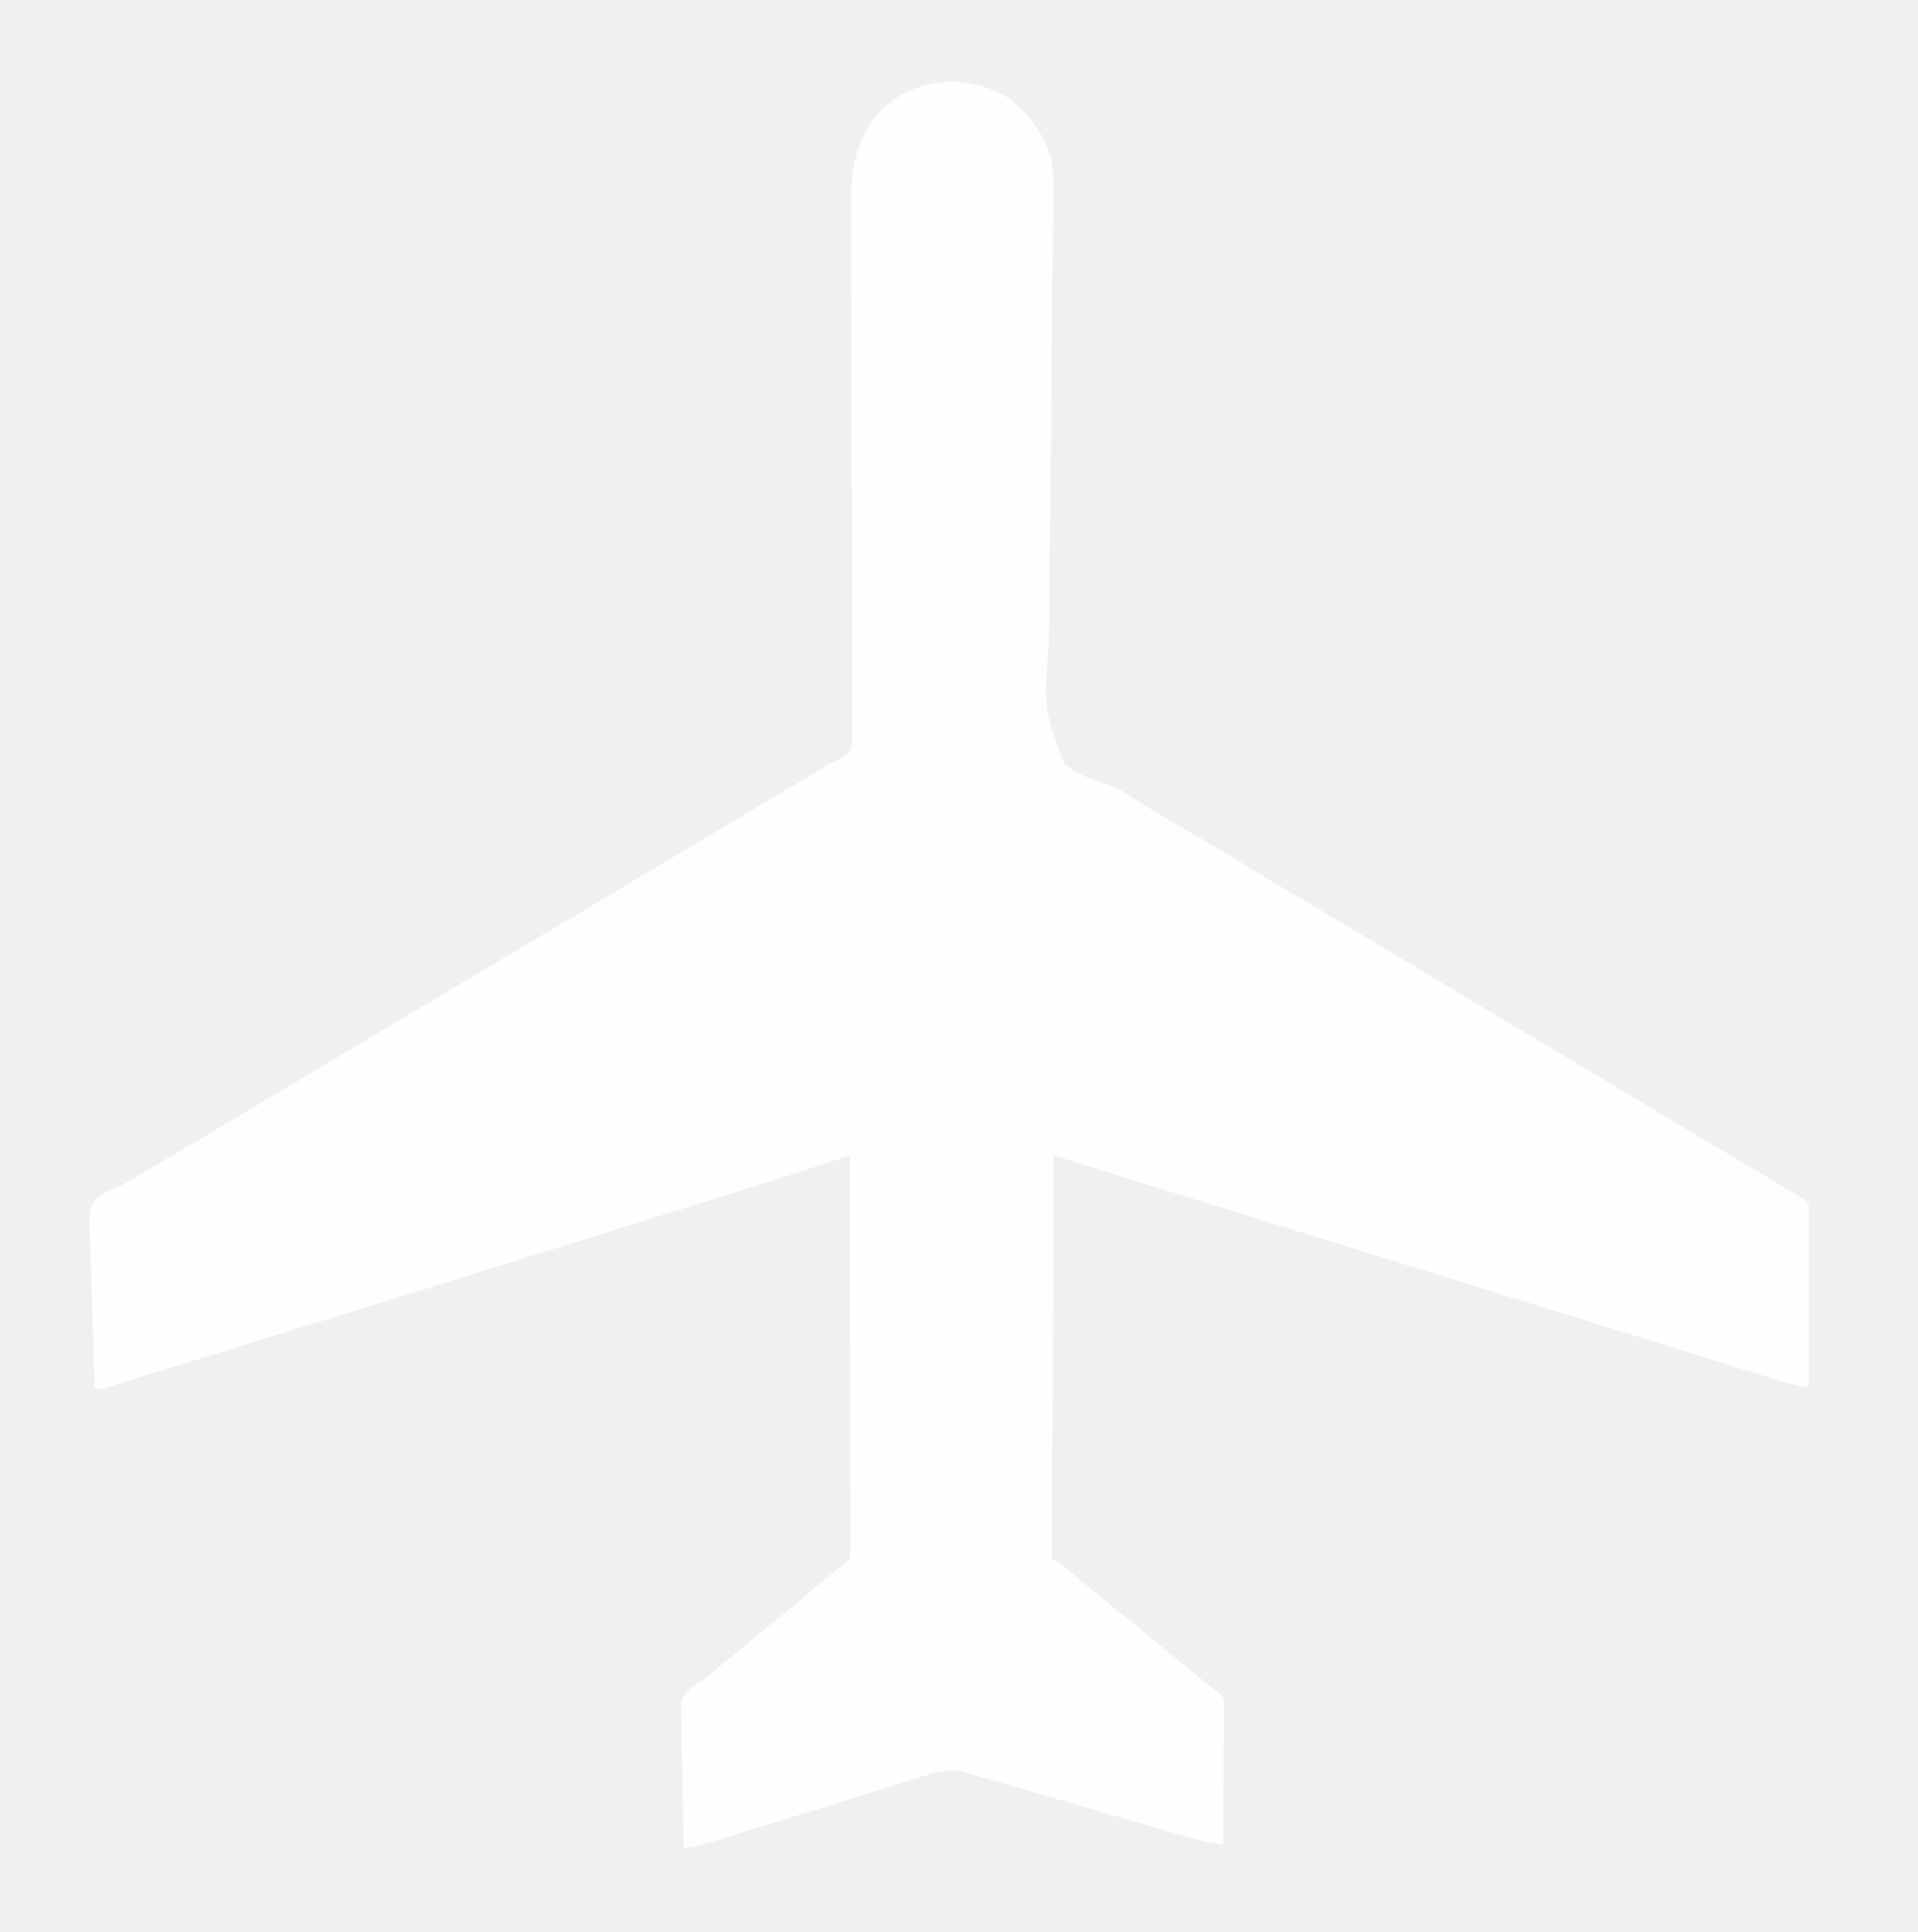
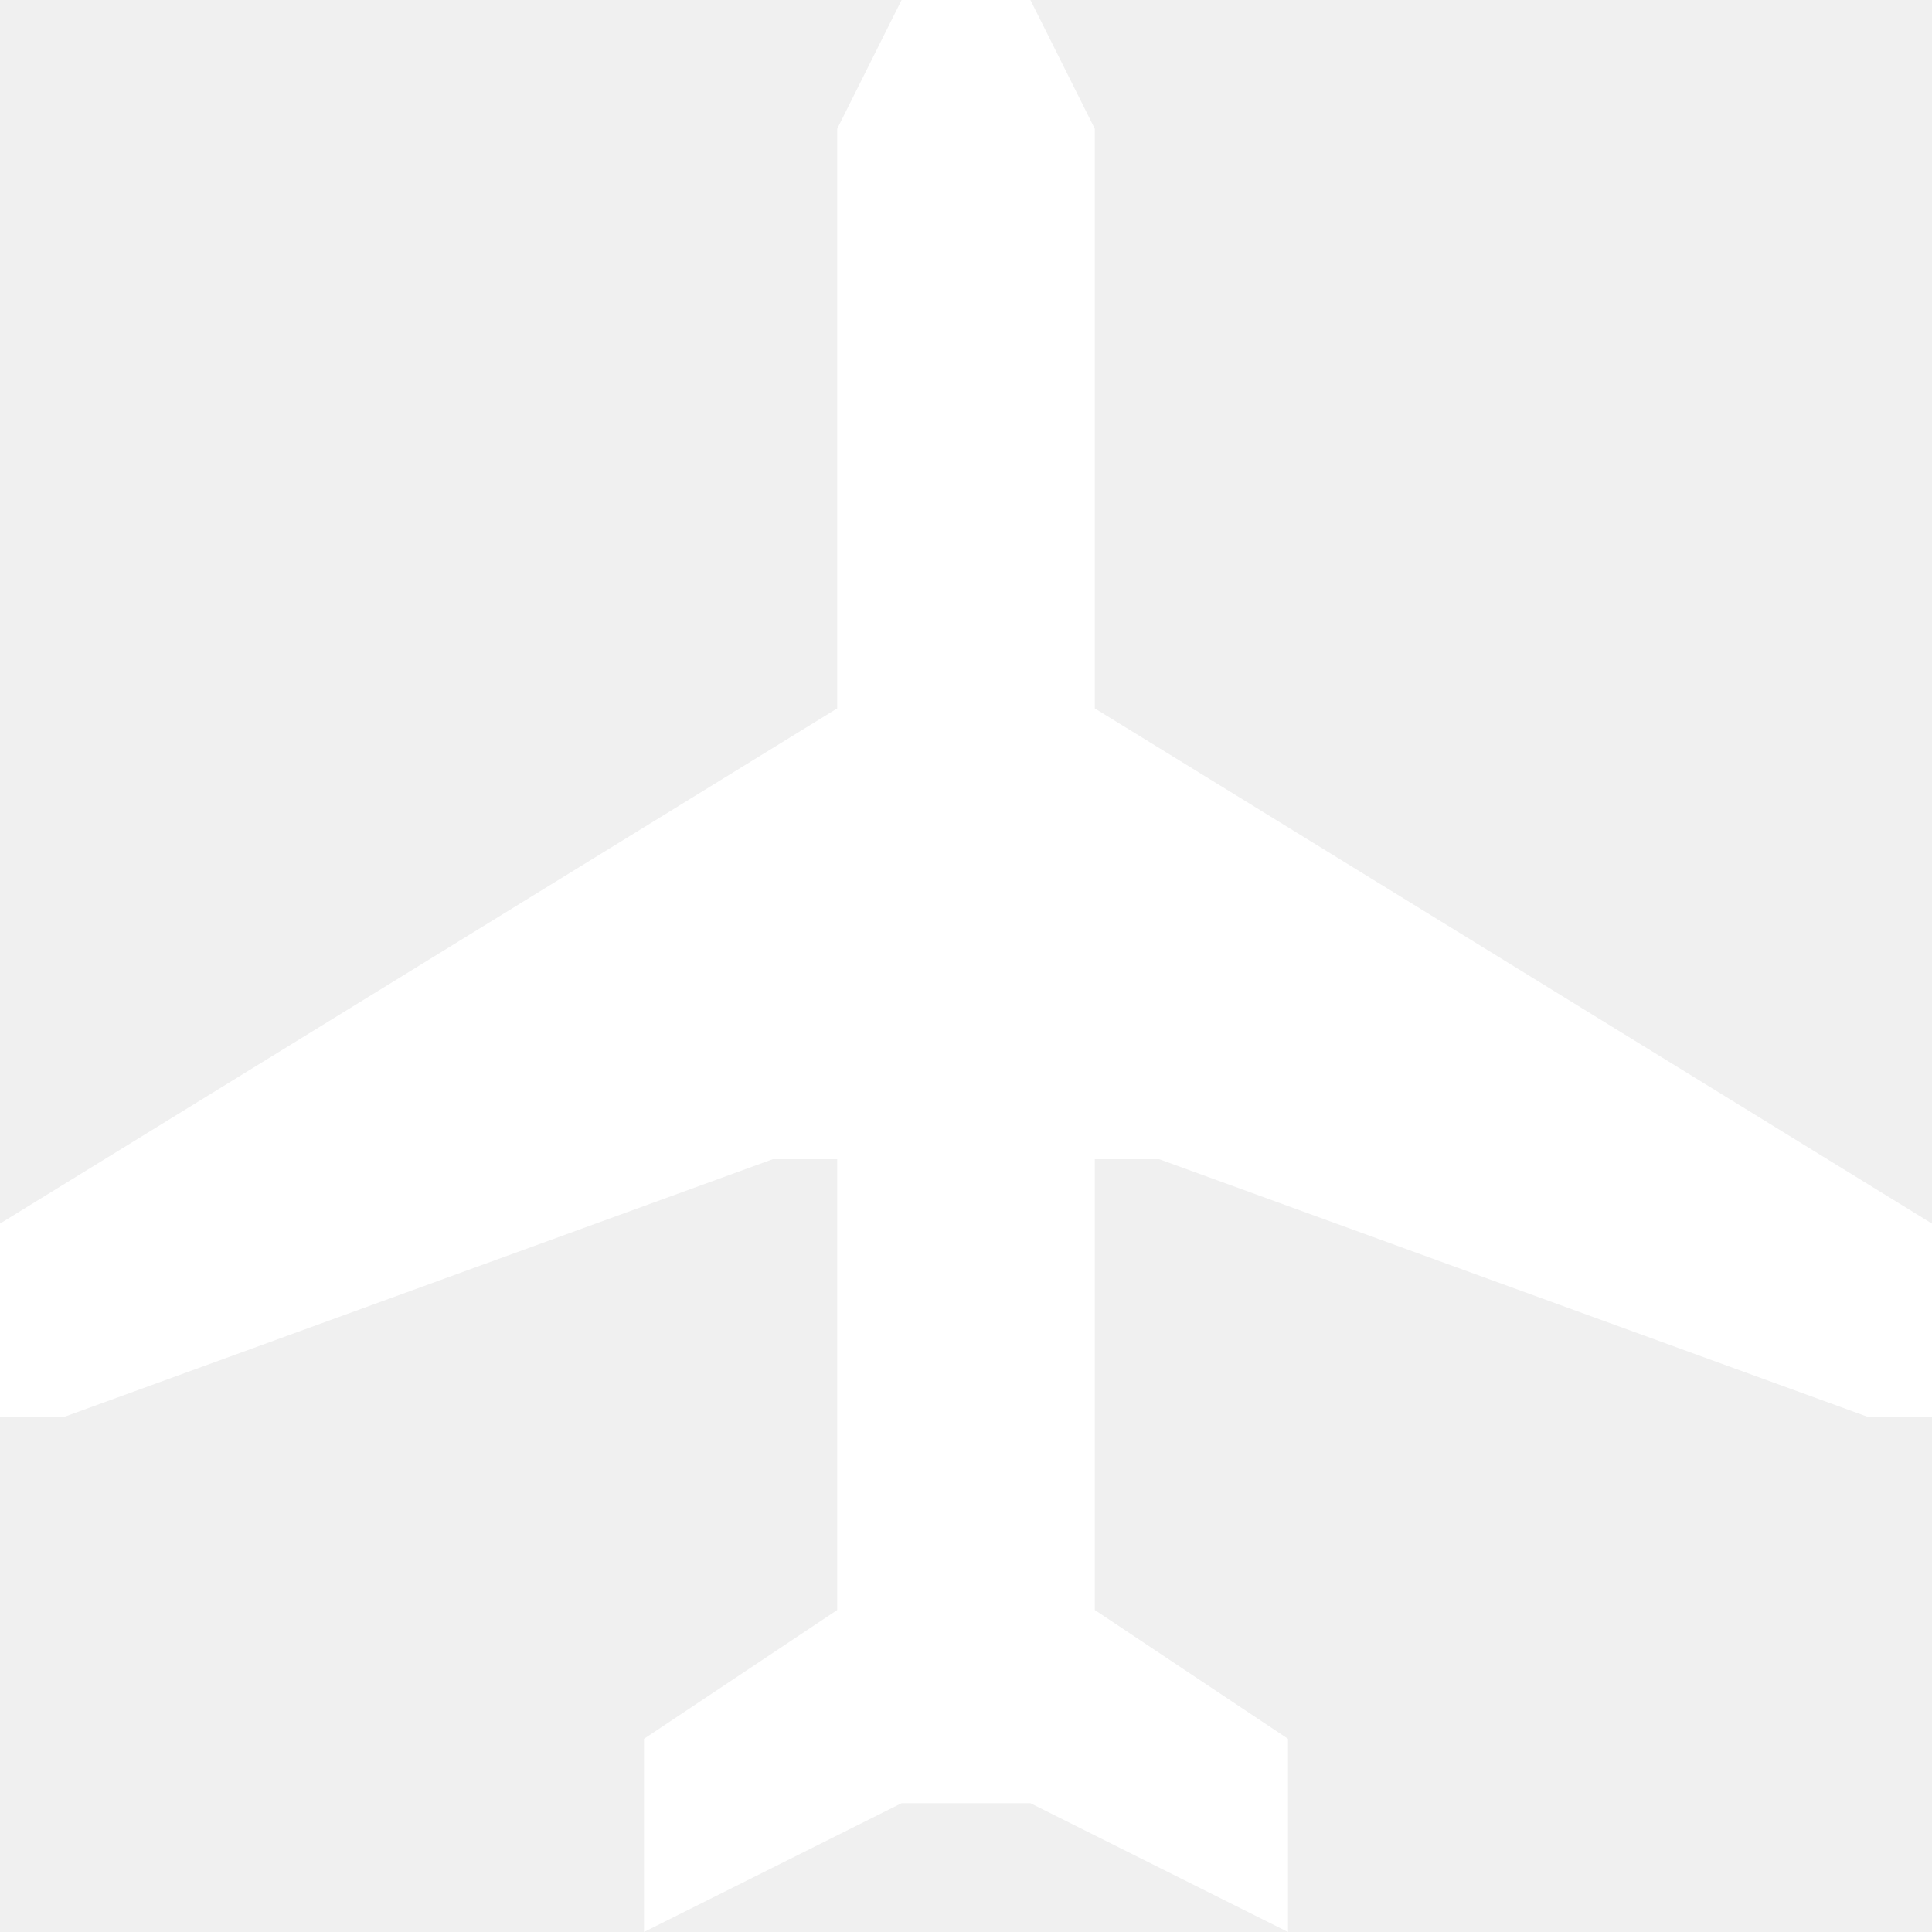
- <svg xmlns="http://www.w3.org/2000/svg" version="1.1" width="1074" height="1082">
-   <path d="M0 0 C11.786 8.953 19.324 19.971 24 34 C25.019 43.202 25.106 52.384 24.943 61.628 C24.916 63.623 24.889 65.617 24.862 67.612 C24.832 69.747 24.799 71.883 24.766 74.019 C24.657 81.043 24.567 88.068 24.477 95.093 C24.456 96.763 24.434 98.432 24.412 100.102 C24.24 113.219 24.115 126.336 24.024 139.454 C24.018 140.344 24.012 141.235 24.006 142.152 C23.943 151.347 23.885 160.541 23.832 169.736 C23.804 174.449 23.775 179.163 23.745 183.877 C23.739 184.815 23.733 185.753 23.727 186.719 C23.627 201.917 23.417 217.111 23.167 232.306 C22.913 247.947 22.781 263.586 22.761 279.229 C22.746 287.999 22.675 296.76 22.462 305.527 C19.481 341.168 19.481 341.168 30.894 372.608 C37.66 378.435 45.424 381.294 53.909 383.666 C60.689 385.673 66.331 389.77 72.188 393.625 C74.472 395.042 76.772 396.431 79.074 397.82 C80.222 398.516 81.37 399.212 82.517 399.907 C88.475 403.499 94.49 406.996 100.5 410.5 C109.994 416.036 119.431 421.651 128.812 427.375 C138.897 433.528 149.024 439.604 159.188 445.625 C159.866 446.027 160.544 446.428 161.242 446.842 C161.918 447.242 162.593 447.642 163.288 448.054 C164.634 448.851 165.979 449.648 167.324 450.445 C167.981 450.834 168.638 451.224 169.315 451.625 C176.393 455.821 183.444 460.061 190.496 464.302 C198.232 468.95 205.992 473.557 213.757 478.157 C225.688 485.225 237.573 492.364 249.415 499.581 C259.659 505.818 269.97 511.942 280.289 518.055 C289.377 523.439 298.444 528.857 307.496 534.302 C315.233 538.951 322.994 543.559 330.76 548.159 C341.752 554.671 352.714 561.227 363.625 567.875 C374.314 574.386 385.06 580.794 395.847 587.142 C445.25 616.25 445.25 616.25 448 619 C448.095 620.341 448.122 621.686 448.12 623.031 C448.122 623.899 448.123 624.767 448.124 625.661 C448.121 626.62 448.117 627.58 448.114 628.569 C448.114 629.573 448.114 630.578 448.114 631.613 C448.113 634.952 448.105 638.29 448.098 641.629 C448.096 643.937 448.094 646.245 448.093 648.552 C448.09 654.64 448.08 660.728 448.069 666.816 C448.058 673.022 448.054 679.229 448.049 685.436 C448.038 697.624 448.021 709.812 448 722 C443.077 721.404 438.559 720.387 433.827 718.912 C433.14 718.7 432.453 718.487 431.745 718.268 C429.46 717.56 427.177 716.845 424.895 716.129 C423.252 715.618 421.61 715.108 419.967 714.599 C416.435 713.502 412.905 712.402 409.375 711.299 C403.745 709.541 398.113 707.789 392.481 706.039 C385.603 703.901 378.726 701.762 371.849 699.62 C359.499 695.774 347.143 691.943 334.785 688.121 C333.891 687.845 332.997 687.568 332.076 687.283 C328.498 686.176 324.92 685.07 321.342 683.964 C311.669 680.973 301.996 677.979 292.324 674.984 C291.063 674.594 291.063 674.594 289.777 674.196 C271.952 668.677 254.13 663.147 236.309 657.614 C218.396 652.053 200.482 646.499 182.566 640.948 C180.319 640.252 178.072 639.556 175.825 638.859 C160.563 634.131 145.302 629.403 130.039 624.678 C122.38 622.306 114.721 619.935 107.062 617.562 C106.322 617.333 105.581 617.104 104.818 616.867 C78.198 608.622 51.594 600.329 25 592 C25.003 593.233 25.005 594.466 25.008 595.736 C25.091 639.742 24.831 683.744 24.555 727.748 C24.493 737.621 24.433 747.494 24.373 757.367 C24.251 777.578 24.126 797.789 24 818 C24.622 818.302 25.244 818.604 25.885 818.914 C28.102 820.052 29.812 821.346 31.723 822.941 C32.769 823.81 32.769 823.81 33.837 824.697 C34.572 825.312 35.306 825.928 36.062 826.562 C37.598 827.839 39.133 829.115 40.668 830.391 C41.412 831.011 42.157 831.632 42.923 832.271 C45.561 834.467 48.216 836.642 50.875 838.812 C51.728 839.51 52.582 840.207 53.461 840.926 C54.299 841.61 55.137 842.295 56 843 C57.833 844.5 59.667 846 61.5 847.5 C62.414 848.248 63.328 848.995 64.27 849.766 C66.038 851.213 67.806 852.661 69.574 854.109 C75.039 858.586 80.516 863.047 86 867.5 C93.342 873.462 100.669 879.442 107.977 885.445 C109.442 886.648 109.442 886.648 110.938 887.875 C111.813 888.594 112.688 889.314 113.59 890.055 C115.855 892.01 115.855 892.01 118.122 893.124 C120.524 895.523 120.472 897.334 120.498 900.641 C120.483 901.406 120.469 902.171 120.454 902.96 C120.455 903.77 120.455 904.58 120.456 905.414 C120.453 908.093 120.422 910.771 120.391 913.449 C120.383 915.306 120.377 917.162 120.373 919.019 C120.358 923.907 120.319 928.794 120.275 933.682 C120.234 938.669 120.215 943.656 120.195 948.643 C120.152 958.429 120.084 968.214 120 978 C114.928 977.449 110.241 976.655 105.327 975.229 C104.707 975.051 104.088 974.873 103.449 974.689 C101.406 974.101 99.365 973.503 97.324 972.906 C95.859 972.482 94.394 972.059 92.929 971.636 C89.806 970.734 86.683 969.828 83.562 968.919 C78.656 967.49 73.748 966.07 68.839 964.651 C61.319 962.476 53.801 960.297 46.284 958.114 C34.679 954.745 23.073 951.381 11.464 948.027 C7.115 946.771 2.768 945.508 -1.579 944.244 C-3.85 943.587 -6.12 942.93 -8.391 942.273 C-9.878 941.839 -9.878 941.839 -11.396 941.395 C-13.298 940.847 -15.205 940.316 -17.117 939.802 C-19.096 939.251 -21.057 938.637 -23 937.971 C-33.014 934.912 -40.787 937.444 -50.352 940.543 C-52.034 941.062 -53.716 941.578 -55.4 942.092 C-59.892 943.47 -64.371 944.886 -68.849 946.31 C-73.497 947.78 -78.157 949.213 -82.815 950.648 C-90.316 952.965 -97.81 955.299 -105.3 957.65 C-118.358 961.747 -131.44 965.761 -144.531 969.752 C-148.896 971.084 -153.256 972.428 -157.616 973.778 C-159.853 974.467 -162.091 975.155 -164.328 975.844 C-165.815 976.308 -165.815 976.308 -167.331 976.781 C-168.247 977.061 -169.163 977.342 -170.106 977.631 C-171.28 977.994 -171.28 977.994 -172.477 978.365 C-175.626 979.158 -178.782 979.582 -182 980 C-182.302 969.108 -182.533 958.217 -182.674 947.322 C-182.741 942.262 -182.833 937.204 -182.981 932.146 C-183.123 927.257 -183.2 922.37 -183.233 917.479 C-183.257 915.621 -183.304 913.762 -183.374 911.905 C-183.932 896.619 -183.932 896.619 -179.217 891.499 C-176.052 888.604 -172.597 886.327 -169 884 C-167.106 882.481 -165.228 880.943 -163.375 879.375 C-160.695 877.19 -158.011 875.009 -155.328 872.828 C-150.401 868.813 -145.522 864.751 -140.688 860.625 C-136.251 856.842 -131.734 853.195 -127.125 849.625 C-121.452 845.227 -116.026 840.598 -110.635 835.861 C-105.688 831.537 -100.592 827.44 -95.391 823.426 C-93.149 821.696 -91.005 820.005 -89 818 C-88.806 815.029 -88.74 812.152 -88.759 809.18 C-88.758 808.255 -88.756 807.33 -88.754 806.378 C-88.751 803.261 -88.762 800.144 -88.773 797.027 C-88.774 794.8 -88.773 792.573 -88.772 790.346 C-88.771 784.285 -88.783 778.223 -88.797 772.161 C-88.81 765.832 -88.811 759.504 -88.813 753.175 C-88.819 742.547 -88.831 731.919 -88.849 721.292 C-88.867 710.344 -88.882 699.396 -88.89 688.448 C-88.891 687.773 -88.891 687.099 -88.892 686.404 C-88.894 683.02 -88.897 679.636 -88.899 676.252 C-88.92 648.168 -88.955 620.084 -89 592 C-89.835 592.28 -90.67 592.559 -91.53 592.847 C-94.7 593.908 -97.871 594.968 -101.042 596.027 C-102.401 596.481 -103.759 596.935 -105.118 597.39 C-114.424 600.506 -123.751 603.539 -133.117 606.473 C-133.848 606.702 -134.578 606.931 -135.331 607.167 C-136.994 607.686 -138.658 608.202 -140.322 608.718 C-141.547 609.098 -142.772 609.479 -144.034 609.87 C-144.661 610.065 -145.288 610.259 -145.933 610.46 C-149.327 611.513 -152.719 612.571 -156.112 613.628 C-160.482 614.989 -164.852 616.35 -169.223 617.71 C-180.266 621.146 -191.306 624.594 -202.344 628.047 C-203.996 628.564 -205.647 629.08 -207.299 629.597 C-208.533 629.983 -208.533 629.983 -209.791 630.376 C-210.616 630.635 -211.442 630.893 -212.292 631.159 C-213.12 631.418 -213.948 631.677 -214.801 631.943 C-254.775 644.447 -294.766 656.895 -334.768 669.308 C-336.987 669.996 -339.205 670.684 -341.423 671.372 C-377.276 682.498 -413.139 693.595 -449.008 704.672 C-451.651 705.489 -454.295 706.306 -456.939 707.122 C-465.638 709.81 -474.339 712.494 -483.044 715.166 C-487.252 716.459 -491.454 717.766 -495.655 719.082 C-497.485 719.649 -499.315 720.215 -501.145 720.781 C-501.931 721.032 -502.717 721.283 -503.528 721.541 C-508.659 723.114 -508.659 723.114 -512 722 C-512.025 721.159 -512.049 720.317 -512.075 719.45 C-512.13 717.58 -512.185 715.71 -512.24 713.839 C-512.35 710.099 -512.459 706.359 -512.565 702.619 C-512.791 694.707 -513.038 686.797 -513.34 678.887 C-513.596 672.172 -513.785 665.458 -513.911 658.74 C-513.985 654.946 -514.091 651.158 -514.262 647.367 C-515.347 622.672 -515.347 622.672 -511.536 616.709 C-507.899 613.16 -503.74 611.312 -498.974 609.7 C-496.327 608.762 -494.102 607.368 -491.75 605.848 C-490.168 604.917 -488.584 603.989 -487 603.062 C-485.134 601.965 -483.268 600.868 -481.402 599.77 C-480.395 599.177 -479.389 598.585 -478.351 597.975 C-472.444 594.494 -466.549 590.993 -460.654 587.492 C-458.629 586.29 -456.605 585.088 -454.58 583.887 C-448.22 580.112 -441.867 576.325 -435.527 572.516 C-427.031 567.411 -418.506 562.357 -409.979 557.302 C-402.81 553.051 -395.645 548.793 -388.5 544.5 C-380.013 539.4 -371.497 534.351 -362.979 529.302 C-355.81 525.051 -348.645 520.793 -341.5 516.5 C-333.013 511.4 -324.497 506.351 -315.979 501.302 C-308.81 497.051 -301.645 492.793 -294.5 488.5 C-286.013 483.4 -277.497 478.351 -268.979 473.302 C-261.81 469.051 -254.645 464.793 -247.5 460.5 C-239.013 455.4 -230.497 450.351 -221.979 445.302 C-214.81 441.051 -207.645 436.793 -200.5 432.5 C-192.013 427.4 -183.497 422.351 -174.979 417.302 C-167.81 413.051 -160.645 408.793 -153.5 404.5 C-145.013 399.4 -136.497 394.351 -127.979 389.302 C-114.448 381.368 -114.448 381.368 -101.063 373.192 C-99 372 -99 372 -96.495 370.922 C-93.576 369.537 -91.361 368.216 -89 366 C-87.514 361.737 -87.68 357.626 -87.78 353.148 C-87.769 351.838 -87.759 350.528 -87.748 349.178 C-87.72 345.546 -87.754 341.917 -87.799 338.286 C-87.836 334.368 -87.815 330.449 -87.801 326.531 C-87.785 319.74 -87.805 312.951 -87.849 306.16 C-87.913 296.328 -87.919 286.496 -87.91 276.663 C-87.896 260.689 -87.925 244.716 -87.983 228.743 C-88.039 213.262 -88.083 197.781 -88.104 182.3 C-88.106 181.347 -88.107 180.395 -88.108 179.414 C-88.122 169.006 -88.132 158.598 -88.137 148.189 C-88.138 146.815 -88.138 146.815 -88.139 145.413 C-88.141 141.748 -88.142 138.084 -88.144 134.419 C-88.147 123.712 -88.165 113.005 -88.207 102.298 C-88.233 95.574 -88.25 88.85 -88.259 82.125 C-88.265 78.251 -88.276 74.377 -88.3 70.503 C-88.323 66.947 -88.331 63.392 -88.329 59.836 C-88.331 57.959 -88.349 56.083 -88.367 54.207 C-88.317 36.75 -83.659 20.272 -72 7 C-52.185 -12.005 -23.2 -14.409 0 0 Z " fill="#FEFEFE" transform="translate(565,55)" />
+ <svg xmlns="http://www.w3.org/2000/svg" version="1.1" id="Icons" x="0px" y="0px" width="30px" height="30px" viewBox="0 0 30 30" style="enable-background:new 0 0 30 30;" xml:space="preserve">
+   <g>
+     <g>
+       <polygon fill="#FFFFFF" points="16,28 14,28 10,30 10,27 13,25 13,18 12,18 1,22 0,22 0,19 13,11 13,2 14,0 16,0 17,2 17,11 30,19 30,22 29,22     18,18 17,18 17,25 20,27 20,30   " />
+     </g>
+   </g>
</svg>
